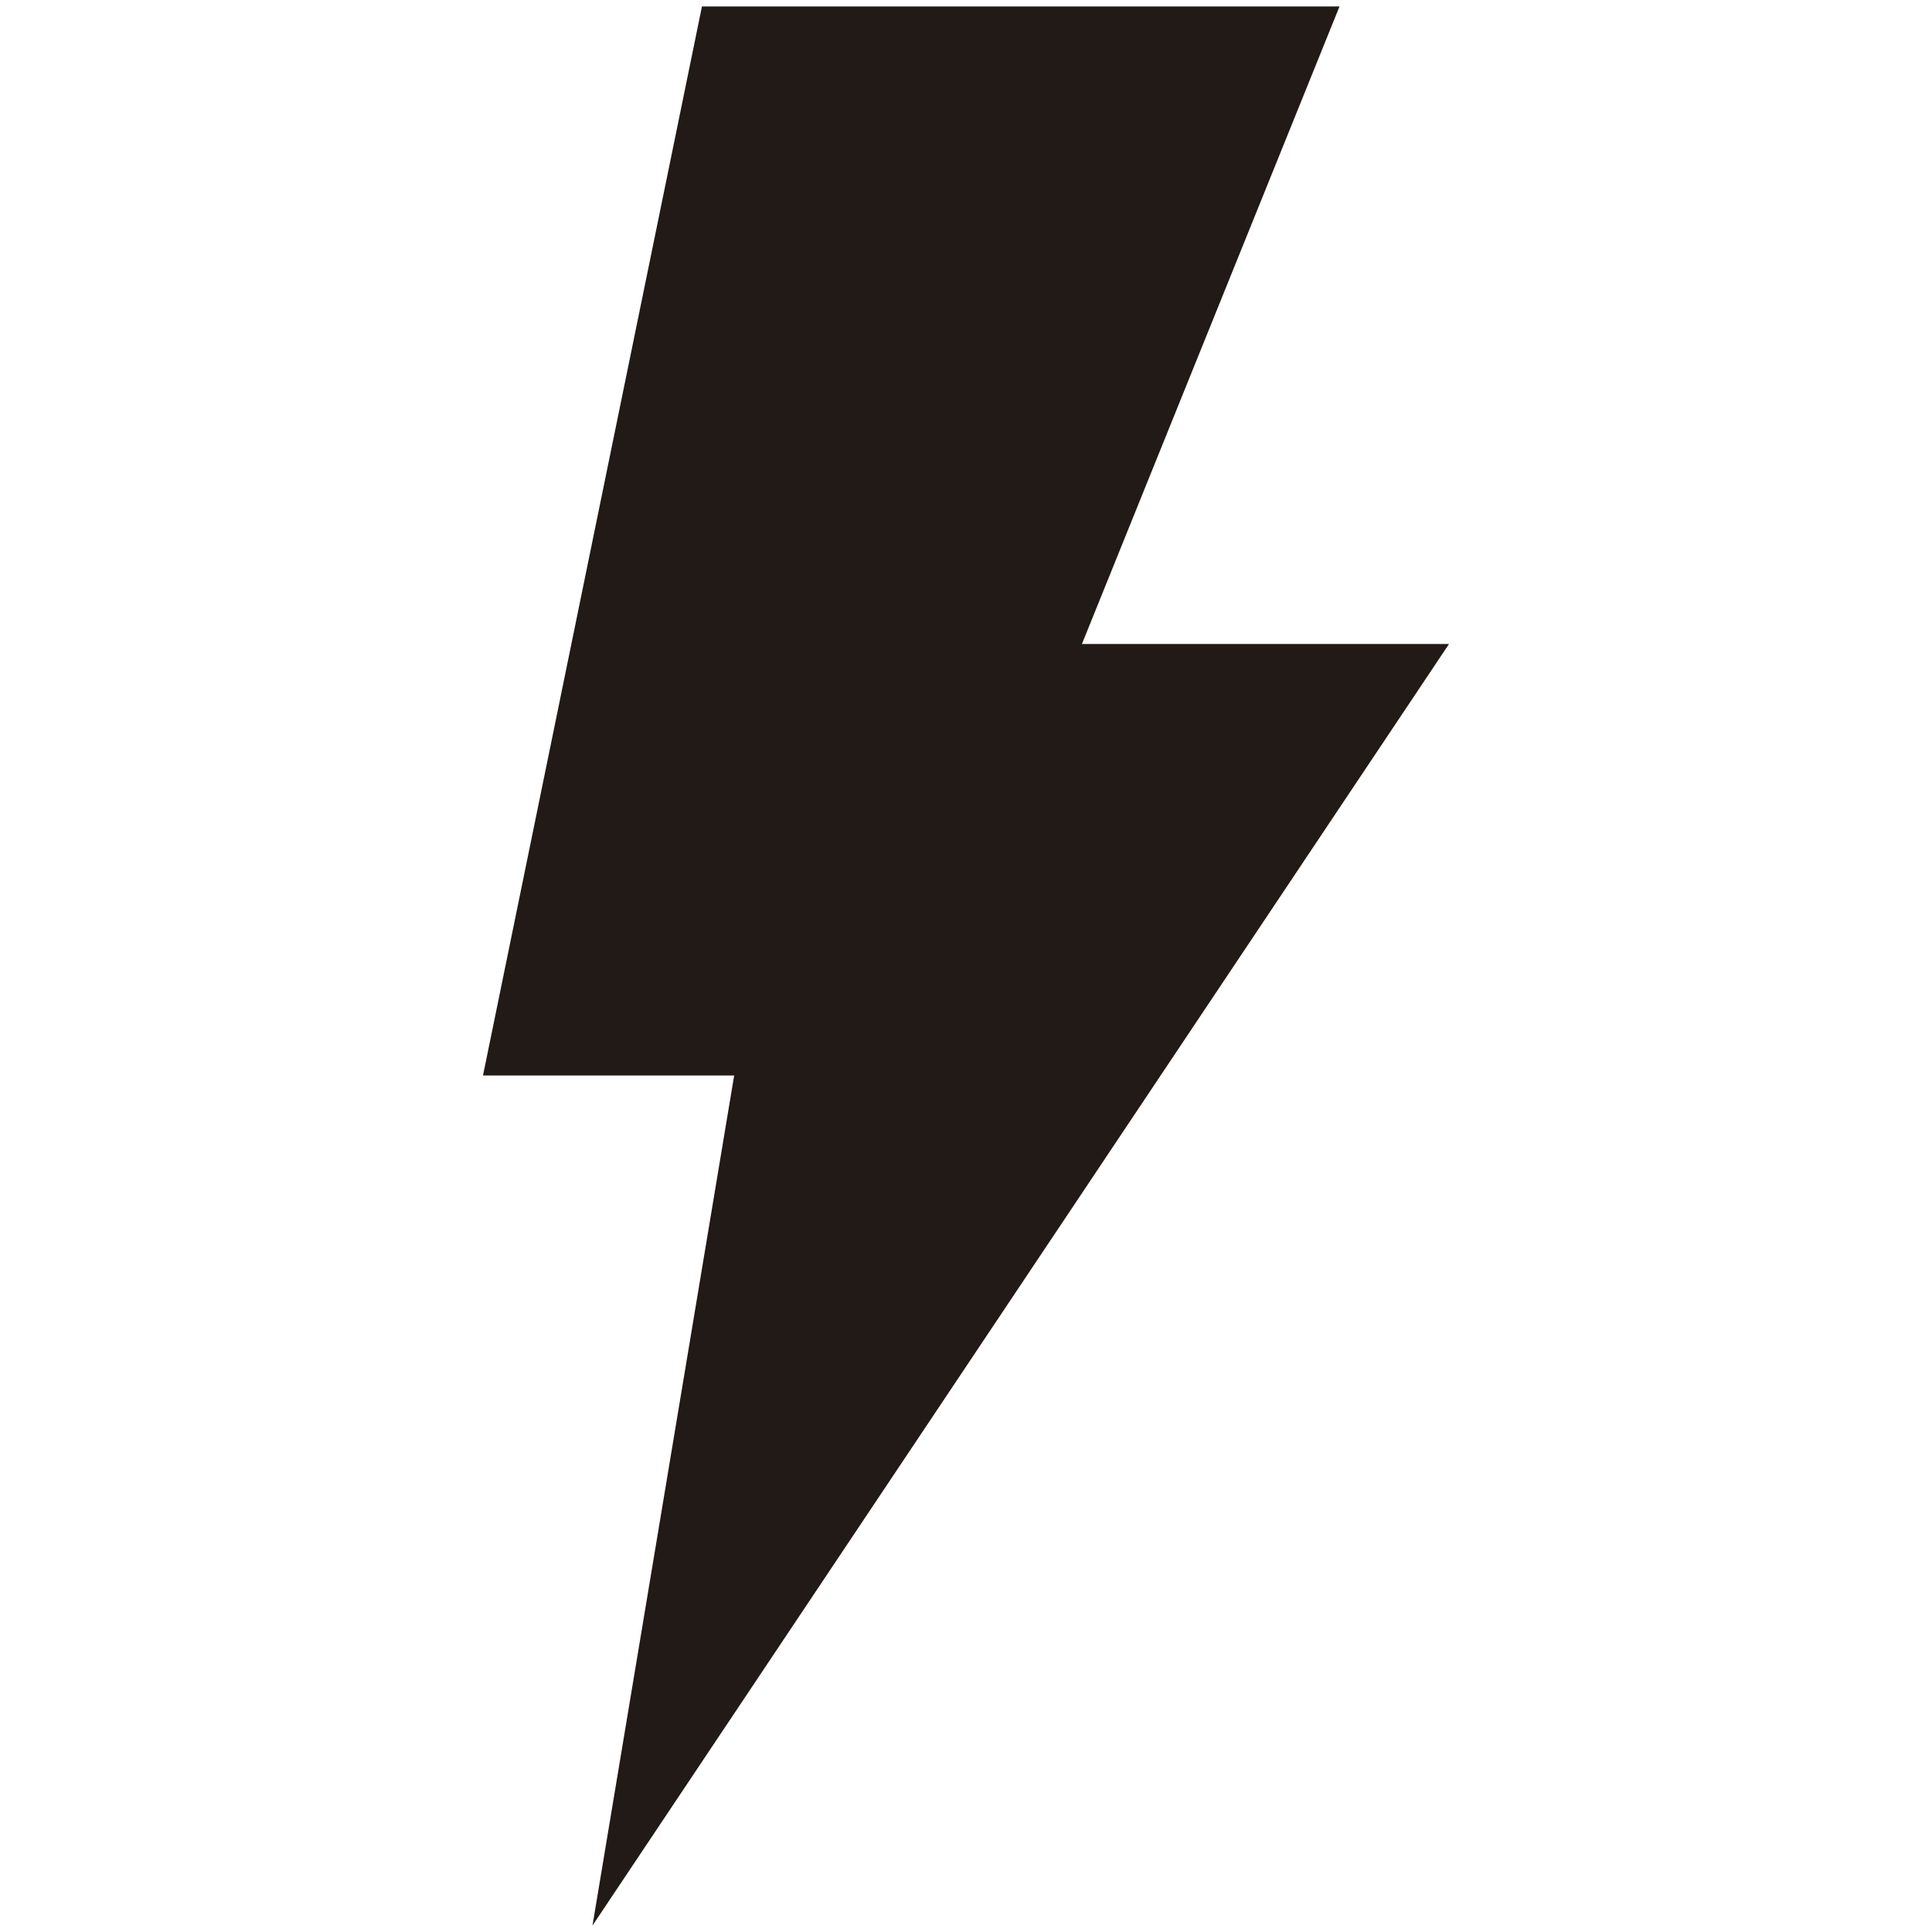
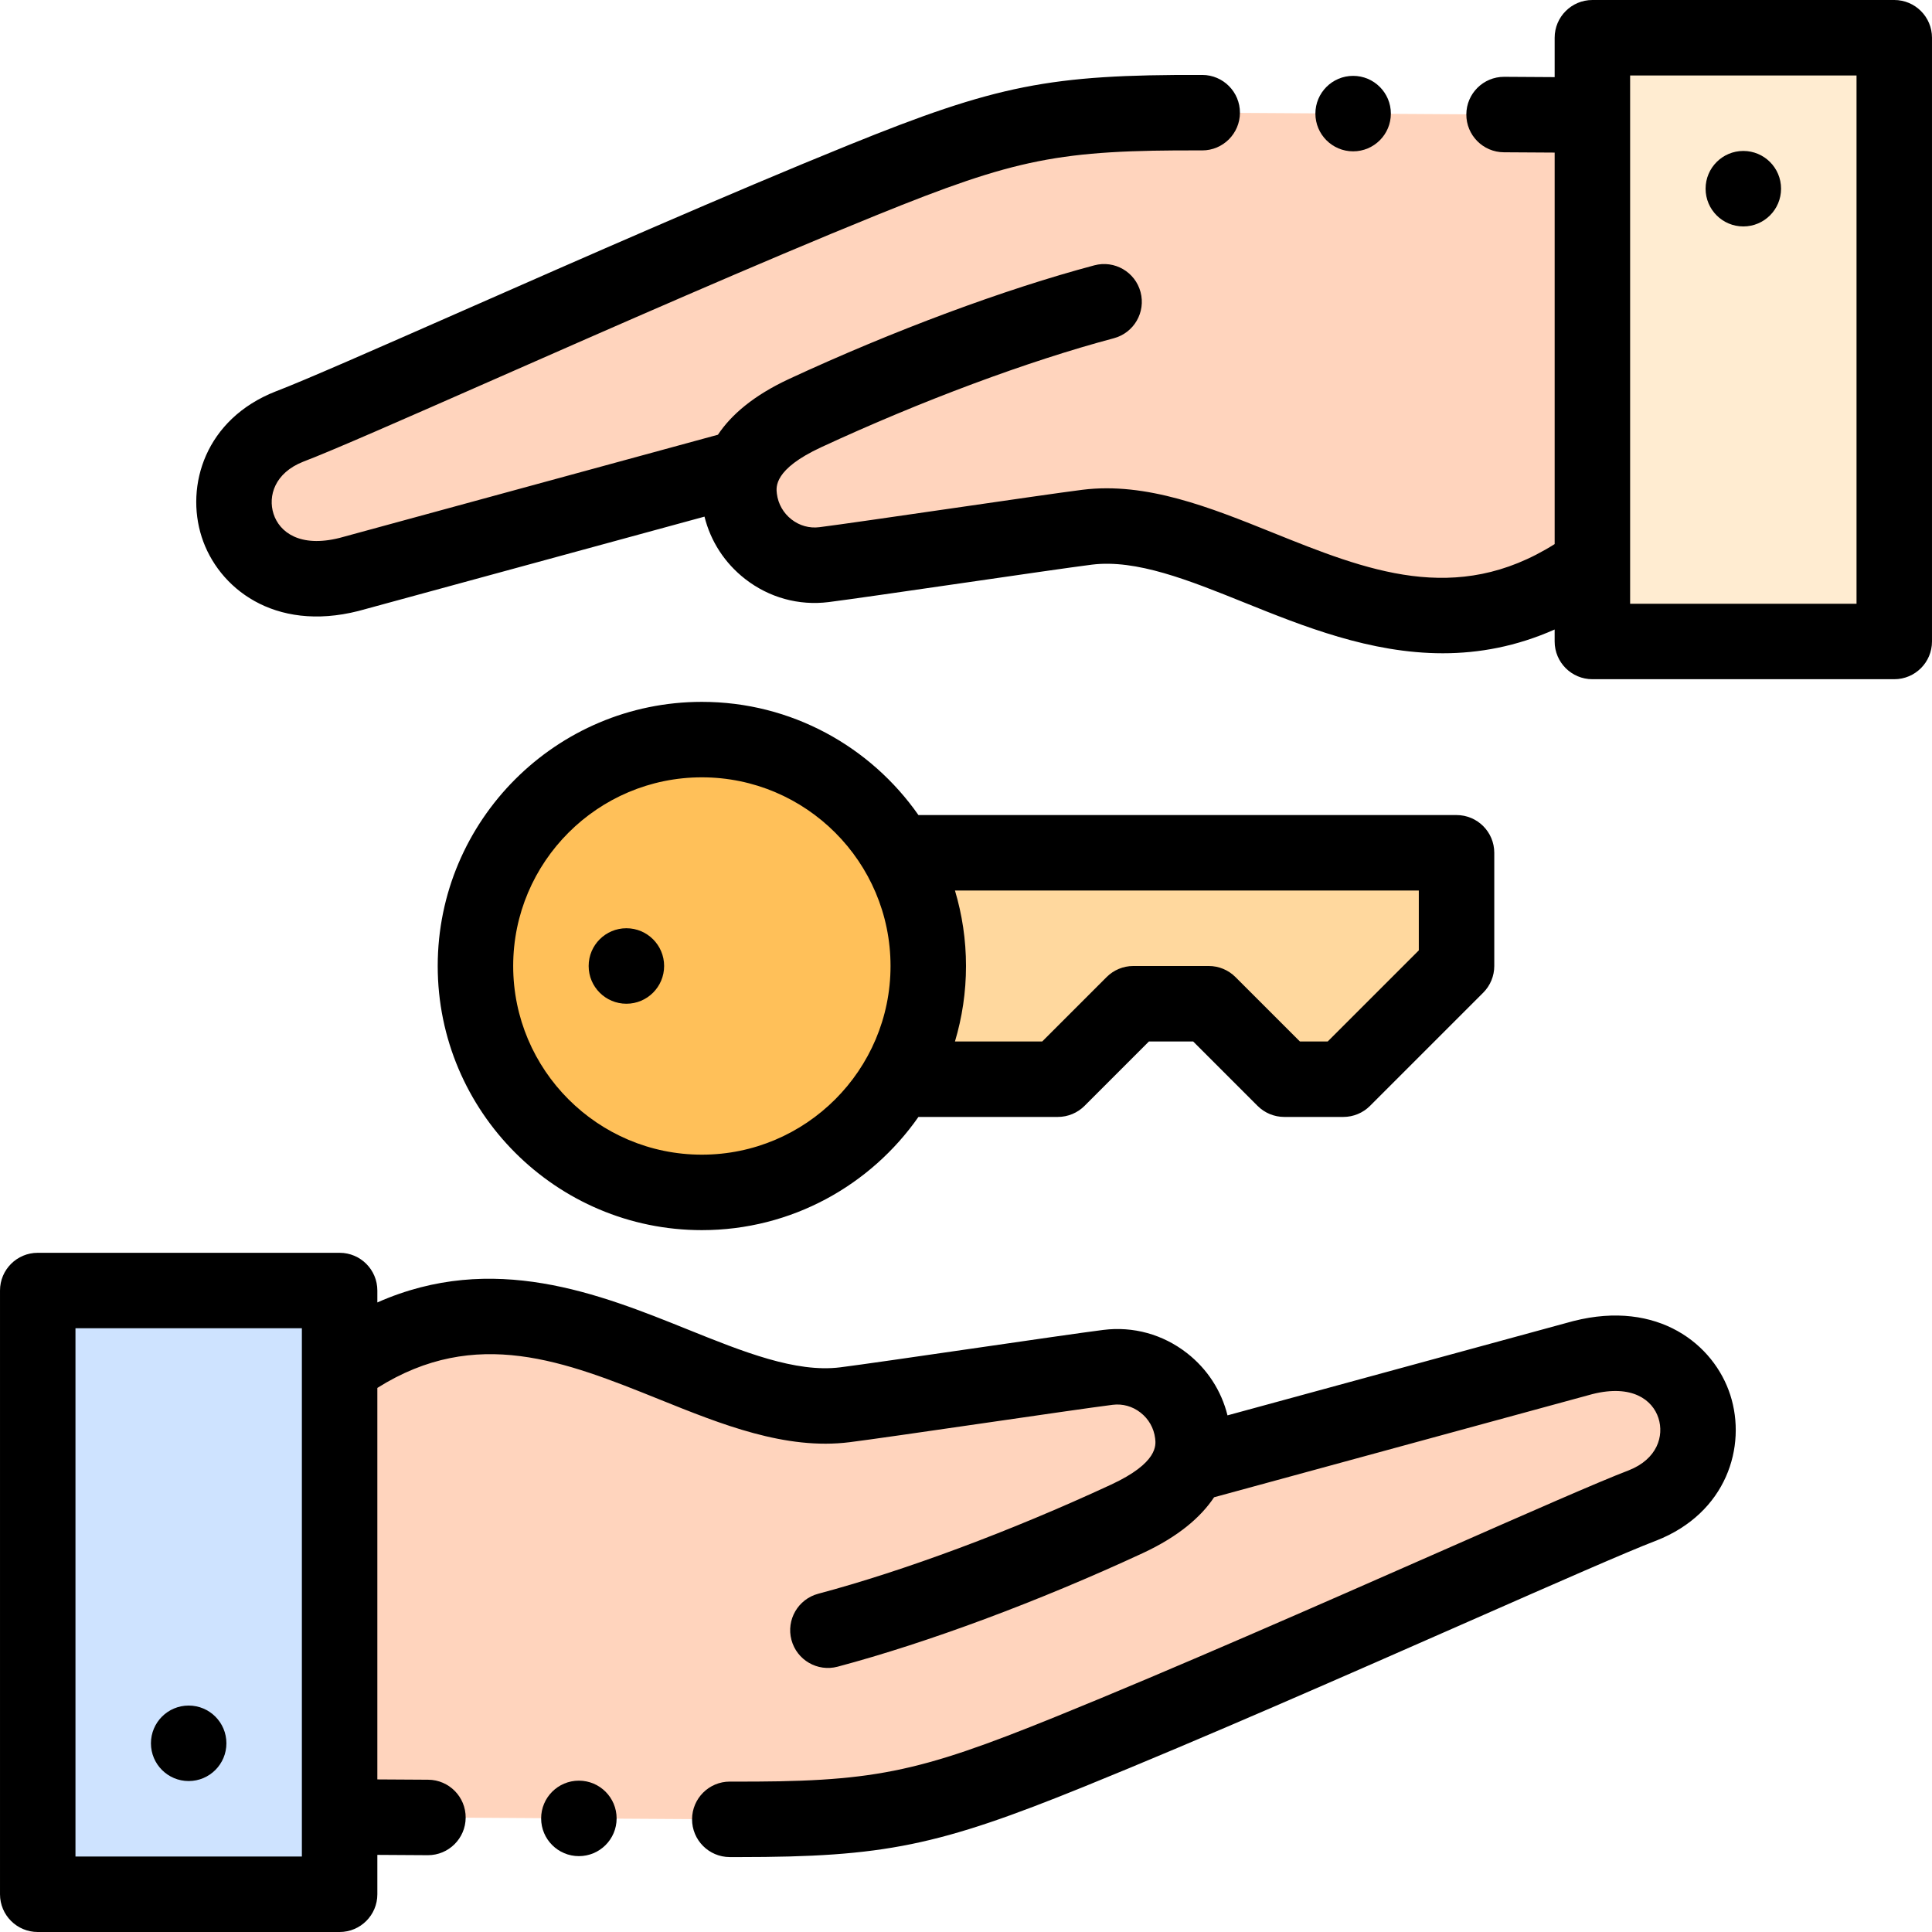
- <svg xmlns="http://www.w3.org/2000/svg" enable-background="new 0 0 30 30" height="30px" id="square_icons" version="1.1" viewBox="0 0 30 30" width="30px" xml:space="preserve">
-   <polygon clip-rule="evenodd" fill="#211A16" fill-rule="evenodd" points="22.5,10 16.8,10 20.8,0.1 10.9,0.1 7.5,16.7 11.4,16.7   9.2,29.9 " />
+ <svg xmlns="http://www.w3.org/2000/svg" height="512pt" viewBox="0 0 512 512.001" width="512pt">
+   <g fill-rule="evenodd">
+     <path d="m223.922 372.277c-38.684 4.859-82.453-47.266-133.922-9.773v118.996l100.016.625c42.066.266 54.059-1.898 93.434-17.871 54.746-22.207 134.121-58.555 151.809-65.281 25.727-10.086 16.09-47.289-15.797-39.195l-104.441 28.48c1.004-2.477 1.41-5.23 1.031-8.312-1.367-11.047-11.457-18.957-22.418-17.582-10.508 1.32-59.207 8.594-69.711 9.914zm0 0" fill="#ffd4bd" />
+     <path d="m186 316c22.207 0 41.598-12.066 51.973-30 5.105-8.824 8.027-19.07 8.027-30s-2.922-21.176-8.027-30c-10.375-17.934-29.766-30-51.973-30-33.137 0-60 26.863-60 60s26.863 60 60 60zm0 0" fill="#ffc059" />
+     <path d="m237.973 286h42.367l20-20h20l20.004 20h15.656l30-30v-30h-148.027c5.105 8.824 8.027 19.07 8.027 30s-2.922 21.176-8.027 30zm0 0" fill="#ffd89e" />
+     <path d="m288.078 139.723c38.684-4.859 82.453 47.266 133.922 9.773v-118.996l-100.016-.625c-42.066-.262-54.059 1.902-93.434 17.875-54.742 22.207-134.121 58.551-151.809 65.281-25.727 10.086-16.086 47.289 15.797 39.195l104.441-28.48c-1.004 2.473-1.41 5.23-1.031 8.309 1.367 11.047 11.457 18.961 22.418 17.582 10.508-1.32 59.207-8.594 69.711-9.914zm0 0" fill="#ffd4bd" />
+     <path d="m10 342h80v160h-80zm0 0" fill="#cee3ff" />
+     <path d="m422 10h80v160h-80zm0 0" fill="#ffecd1" />
+   </g>
+   <path d="m50 451.992c-5.523 0-10 4.477-10 10v.008c0 5.52 4.477 9.996 10 9.996s10-4.48 10-10.004c0-5.523-4.477-10-10-10zm0 0" />
+   <path d="m502 0h-80c-5.523 0-10 4.477-10 10v10.438l-13.344-.082c-.02 0-.043 0-.062 0-5.492 0-9.965 4.434-10 9.934-.035 5.523 4.414 10.031 9.938 10.066l13.469.082v103.75c-26.184 16.492-49.816 6.996-74.762-3.051-16.438-6.621-33.441-13.465-50.406-11.336-5.352.672-19.797 2.77-35.086 4.988-14.488 2.102-29.473 4.277-34.625 4.926-2.621.328-5.234-.402-7.359-2.055-2.168-1.691-3.551-4.117-3.887-6.836-.219-1.77-.801-6.477 11.73-12.293 26.527-12.301 54.797-22.832 77.562-28.891 5.336-1.422 8.512-6.898 7.09-12.238-1.418-5.336-6.895-8.508-12.234-7.09-23.836 6.344-53.301 17.309-80.832 30.078-9.578 4.441-15.465 9.609-18.934 14.82l-100.258 27.34c-10.547 2.652-15.957-1.547-17.508-6.363-1.523-4.742.316-10.855 7.859-13.832 7.848-2.988 26.578-11.234 50.281-21.664 31.414-13.824 70.504-31.031 101.676-43.676 37.043-15.027 48.332-17.293 86.258-17.156h.031c5.508 0 9.98-4.457 10-9.969.016-5.523-4.449-10.016-9.973-10.031-40.453-.137-54.488 2.664-93.832 18.625-31.445 12.754-70.684 30.023-102.215 43.898-22.566 9.934-42.059 18.512-49.395 21.301-.031.012-.062.023-.094.035-18.684 7.328-24.02 24.961-19.637 38.59 4.316 13.43 19.16 25.293 41.547 19.609.059-.016.113-.027.172-.047l91.527-24.957c1.625 6.539 5.367 12.316 10.777 16.527 6.348 4.941 14.211 7.113 22.137 6.117 5.344-.672 19.75-2.766 35.004-4.977 14.527-2.109 29.543-4.289 34.707-4.938 11.816-1.484 25.723 4.113 40.441 10.043 15.598 6.281 33.367 13.441 52.598 13.438 9.547 0 19.457-1.781 29.637-6.297v3.172c0 5.523 4.477 10 10 10h80c5.523 0 10-4.477 10-10v-160c0-5.523-4.477-10-10-10zm-10 160h-60v-129.426-.008s0-.008 0-.012v-10.555h60zm0 0" />
+   <path d="m462 60.008c5.523 0 10-4.477 10-10v-.008c0-5.52-4.477-9.996-10-9.996s-10 4.48-10 10.004c0 5.523 4.477 10 10 10zm0 0" />
+   <path d="m186 326c23.73 0 44.73-11.883 57.395-30h36.945c2.652 0 5.195-1.055 7.07-2.93l17.07-17.07h11.719l17.07 17.07c1.875 1.875 4.418 2.93 7.07 2.93h15.66c2.652 0 5.195-1.055 7.07-2.93l30-30c1.875-1.875 2.93-4.418 2.93-7.07v-30c0-5.52-4.477-10-10-10h-142.602c-12.668-18.117-33.664-30-57.398-30-38.598 0-70 31.402-70 70s31.402 70 70 70zm190-90v15.859l-24.141 24.141h-7.375l-17.074-17.07c-1.875-1.875-4.418-2.93-7.07-2.93h-20c-2.652 0-5.195 1.055-7.07 2.93l-17.07 17.07h-23.125c1.895-6.34 2.926-13.051 2.926-20s-1.031-13.66-2.926-20zm-190-30c27.57 0 50 22.43 50 50s-22.43 50-50 50-50-22.43-50-50 22.43-50 50-50zm0 0" />
+   <path d="m166 266c5.523 0 10-4.48 10-10.004 0-5.523-4.477-10-10-10s-10 4.477-10 10v.008c0 5.523 4.477 9.996 10 9.996zm0 0" />
+   <path d="m358.594 40.105h.004c5.523 0 9.996-4.48 9.996-10 0-5.523-4.48-10-10-10-5.523 0-10 4.477-10 10 0 5.52 4.477 10 10 10zm0 0" />
+   <path d="m417 350.082c-.059.016-.113.027-.172.047l-91.527 24.957c-1.625-6.539-5.367-12.316-10.777-16.527-6.348-4.941-14.211-7.113-22.137-6.117-5.344.672-19.75 2.766-35.004 4.977-14.527 2.109-29.543 4.289-34.707 4.938-11.812 1.48-25.723-4.113-40.441-10.043-23.344-9.398-51.559-20.758-82.234-7.152v-3.156c0-5.523-4.477-10-10-10h-80c-5.523 0-10 4.477-10 10v159.996c0 5.523 4.477 10 10 10h80c5.523 0 10-4.477 10-10v-10.438l13.344.082h.062c5.492 0 9.965-4.434 10-9.938.035-5.52-4.414-10.027-9.938-10.062l-13.469-.082v-103.75c26.184-16.492 49.816-6.996 74.762 3.047 16.441 6.625 33.449 13.469 50.406 11.336 5.355-.672 19.797-2.766 35.086-4.984 14.488-2.105 29.473-4.277 34.625-4.926 2.621-.328 5.234.398 7.359 2.055 2.172 1.691 3.551 4.117 3.887 6.836.219 1.77.805 6.477-11.73 12.289-26.527 12.305-54.793 22.836-77.559 28.895-5.336 1.422-8.512 6.898-7.094 12.234 1.422 5.34 6.902 8.508 12.234 7.094 23.836-6.344 53.301-17.309 80.836-30.078 9.574-4.441 15.461-9.609 18.934-14.82l100.254-27.34c10.543-2.656 15.957 1.547 17.508 6.363 1.523 4.742-.316 10.855-7.855 13.832-7.844 2.988-26.582 11.234-50.289 21.668-31.41 13.824-70.5 31.027-101.672 43.672-37.043 15.027-48.355 17.301-86.258 17.156-.008 0-.02 0-.031 0-5.508 0-9.98 4.457-10 9.969-.016 5.523 4.449 10.016 9.973 10.031.816.004 1.621.004 2.418.004 38.617 0 52.867-2.988 91.414-18.629 31.441-12.754 70.684-30.023 102.211-43.898 22.57-9.934 42.062-18.512 49.395-21.301.031-.012.062-.023.098-.035 18.684-7.328 24.02-24.961 19.637-38.59-4.316-13.426-19.16-25.289-41.547-19.609zm-397 141.918v-140h60v129.438.012 10.551zm0 0" />
+   <path d="m153.41 471.895h-.008c-5.523 0-9.996 4.48-9.996 10 0 5.523 4.48 10 10.004 10 5.523 0 10-4.477 10-10 0-5.52-4.477-10-10-10zm0 0" />
</svg>
